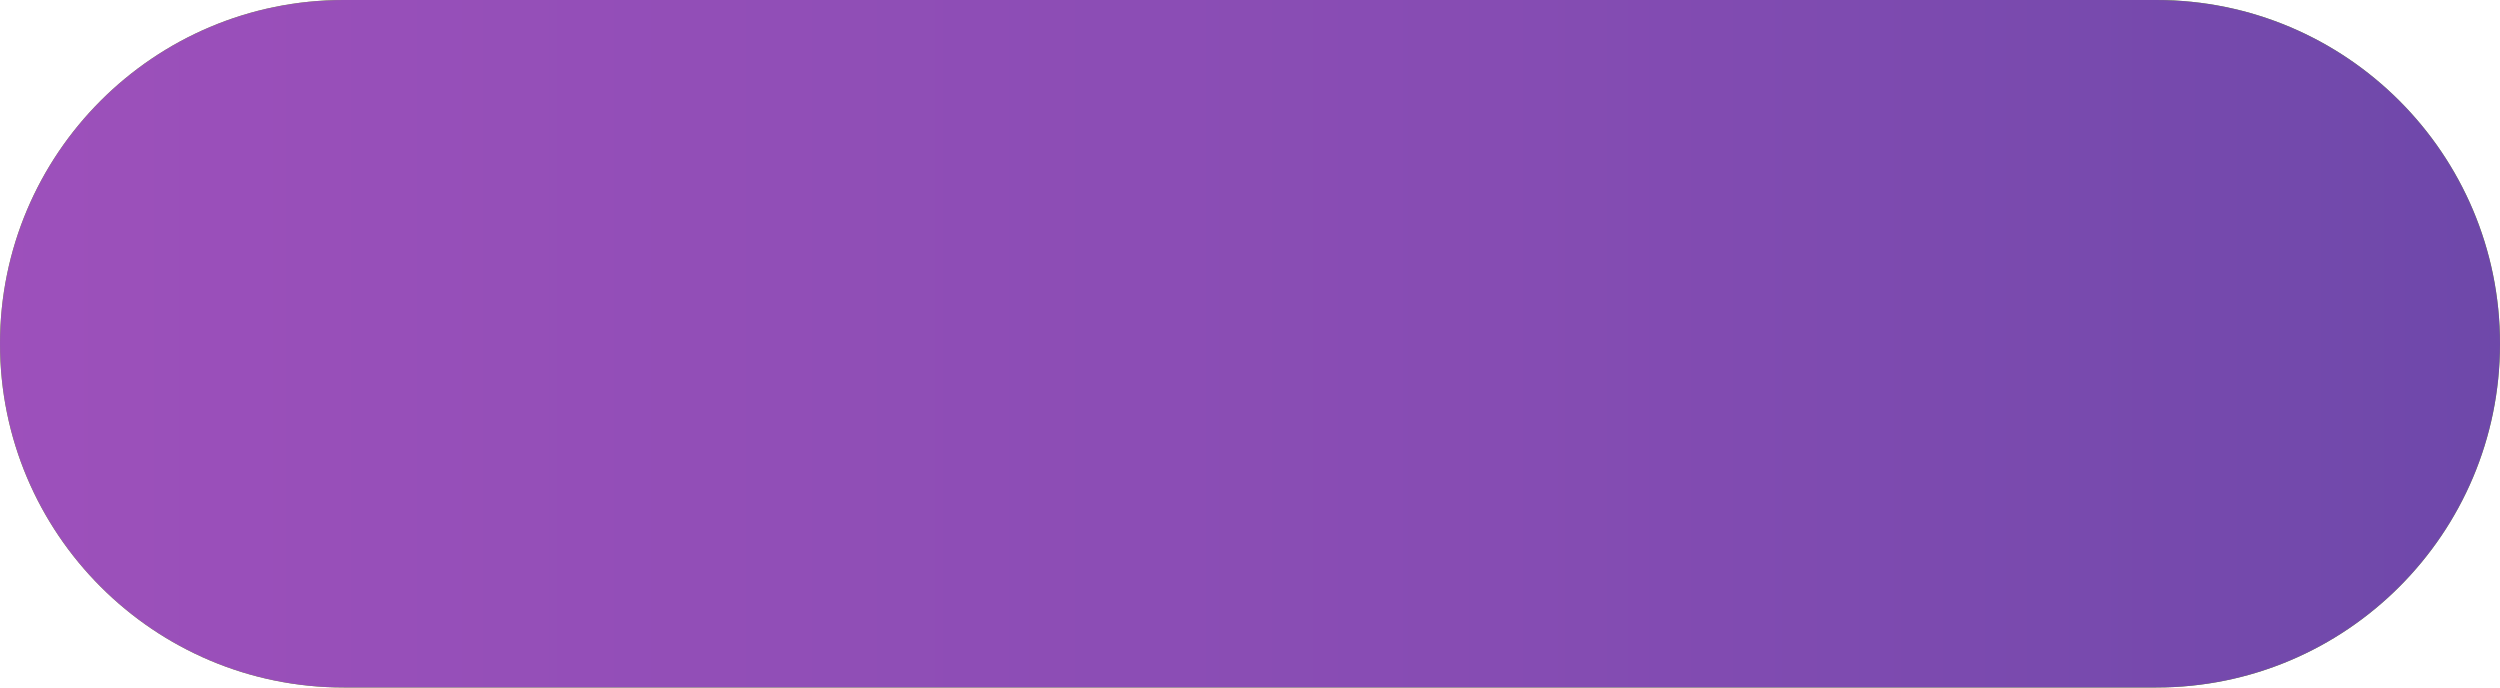
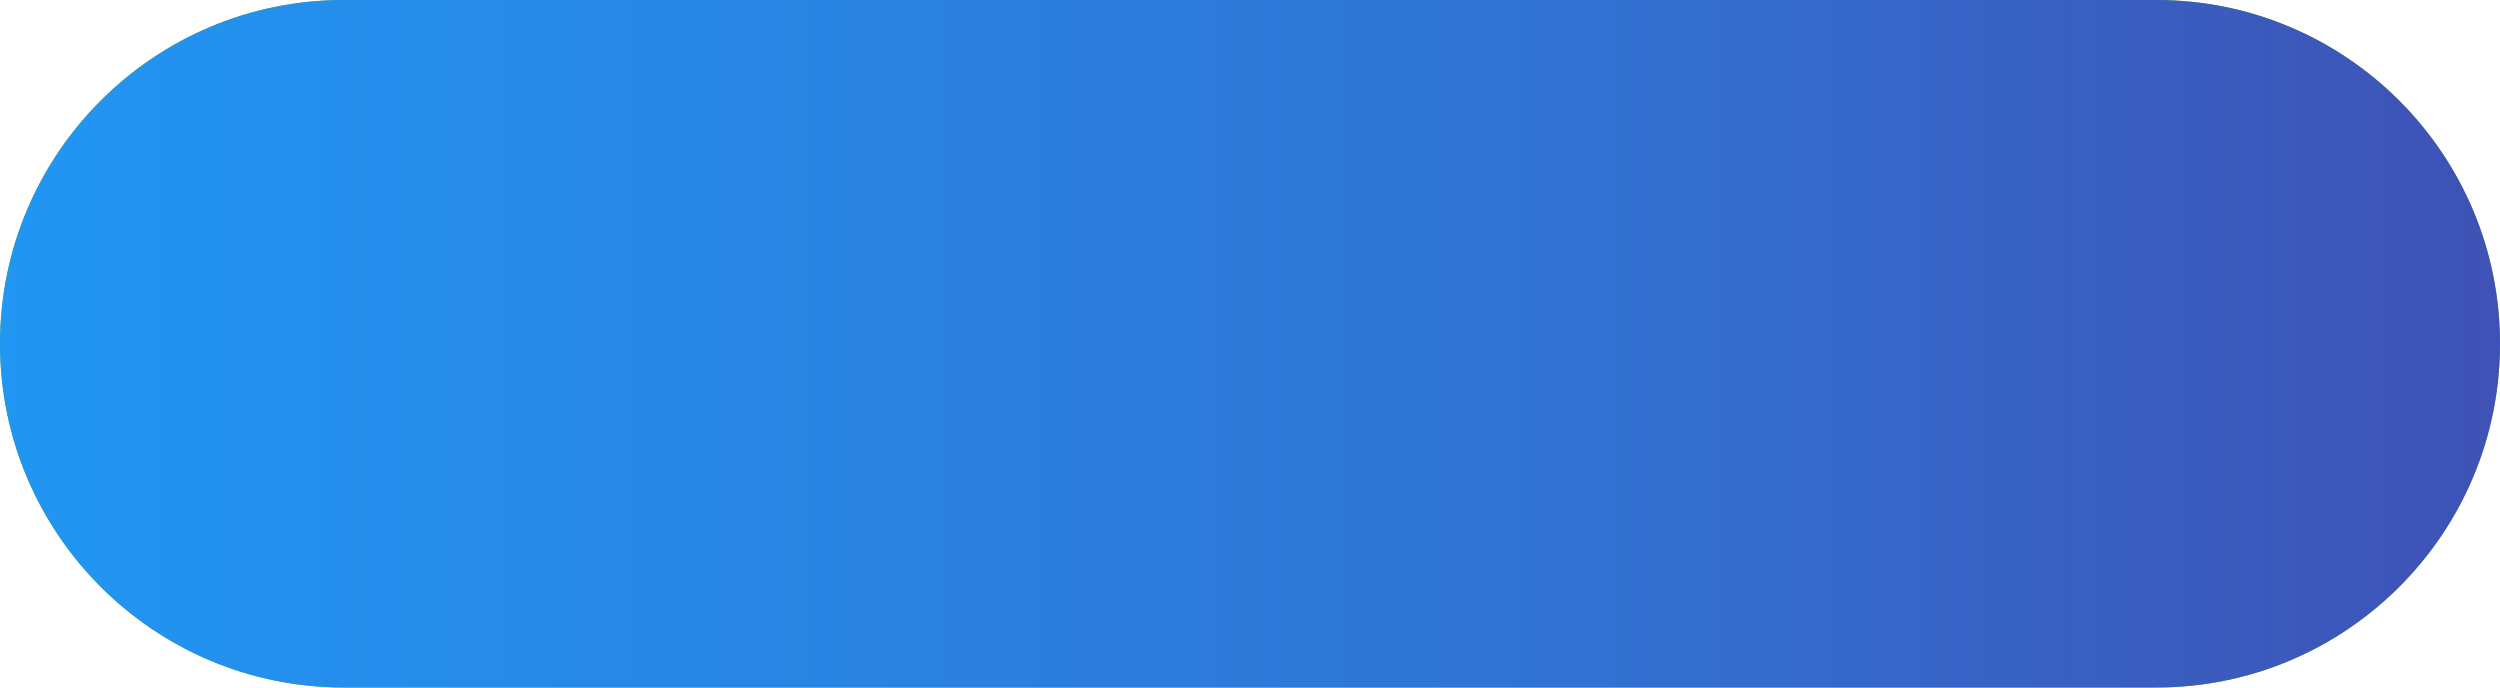
<svg xmlns="http://www.w3.org/2000/svg" width="160px" height="44px">
  <defs>
    <linearGradient id="PSgrad_0" x1="0%" x2="100%" y1="0%" y2="0%">
-       <stop offset="0%" stop-color="rgb(157,80,187)" stop-opacity="1" />
-       <stop offset="60%" stop-color="rgb(134,76,179)" stop-opacity="1" />
-       <stop offset="100%" stop-color="rgb(110,72,170)" stop-opacity="1" />
+       <stop offset="0%" stop-color="rgb(33,150,243)" stop-opacity="1" />
+       <stop offset="60%" stop-color="rgb(48,116,212)" stop-opacity="1" />
+       <stop offset="100%" stop-color="rgb(63,81,181)" stop-opacity="1" />
    </linearGradient>
  </defs>
  <path fill-rule="evenodd" fill="rgb(119, 195, 31)" d="M22.000,-0.000 L138.000,-0.000 C150.150,-0.000 160.000,9.850 160.000,22.000 C160.000,34.150 150.150,44.000 138.000,44.000 L22.000,44.000 C9.850,44.000 -0.000,34.150 -0.000,22.000 C-0.000,9.850 9.850,-0.000 22.000,-0.000 Z" />
  <path fill="url(#PSgrad_0)" d="M22.000,-0.000 L138.000,-0.000 C150.150,-0.000 160.000,9.850 160.000,22.000 C160.000,34.150 150.150,44.000 138.000,44.000 L22.000,44.000 C9.850,44.000 -0.000,34.150 -0.000,22.000 C-0.000,9.850 9.850,-0.000 22.000,-0.000 Z" />
</svg>
